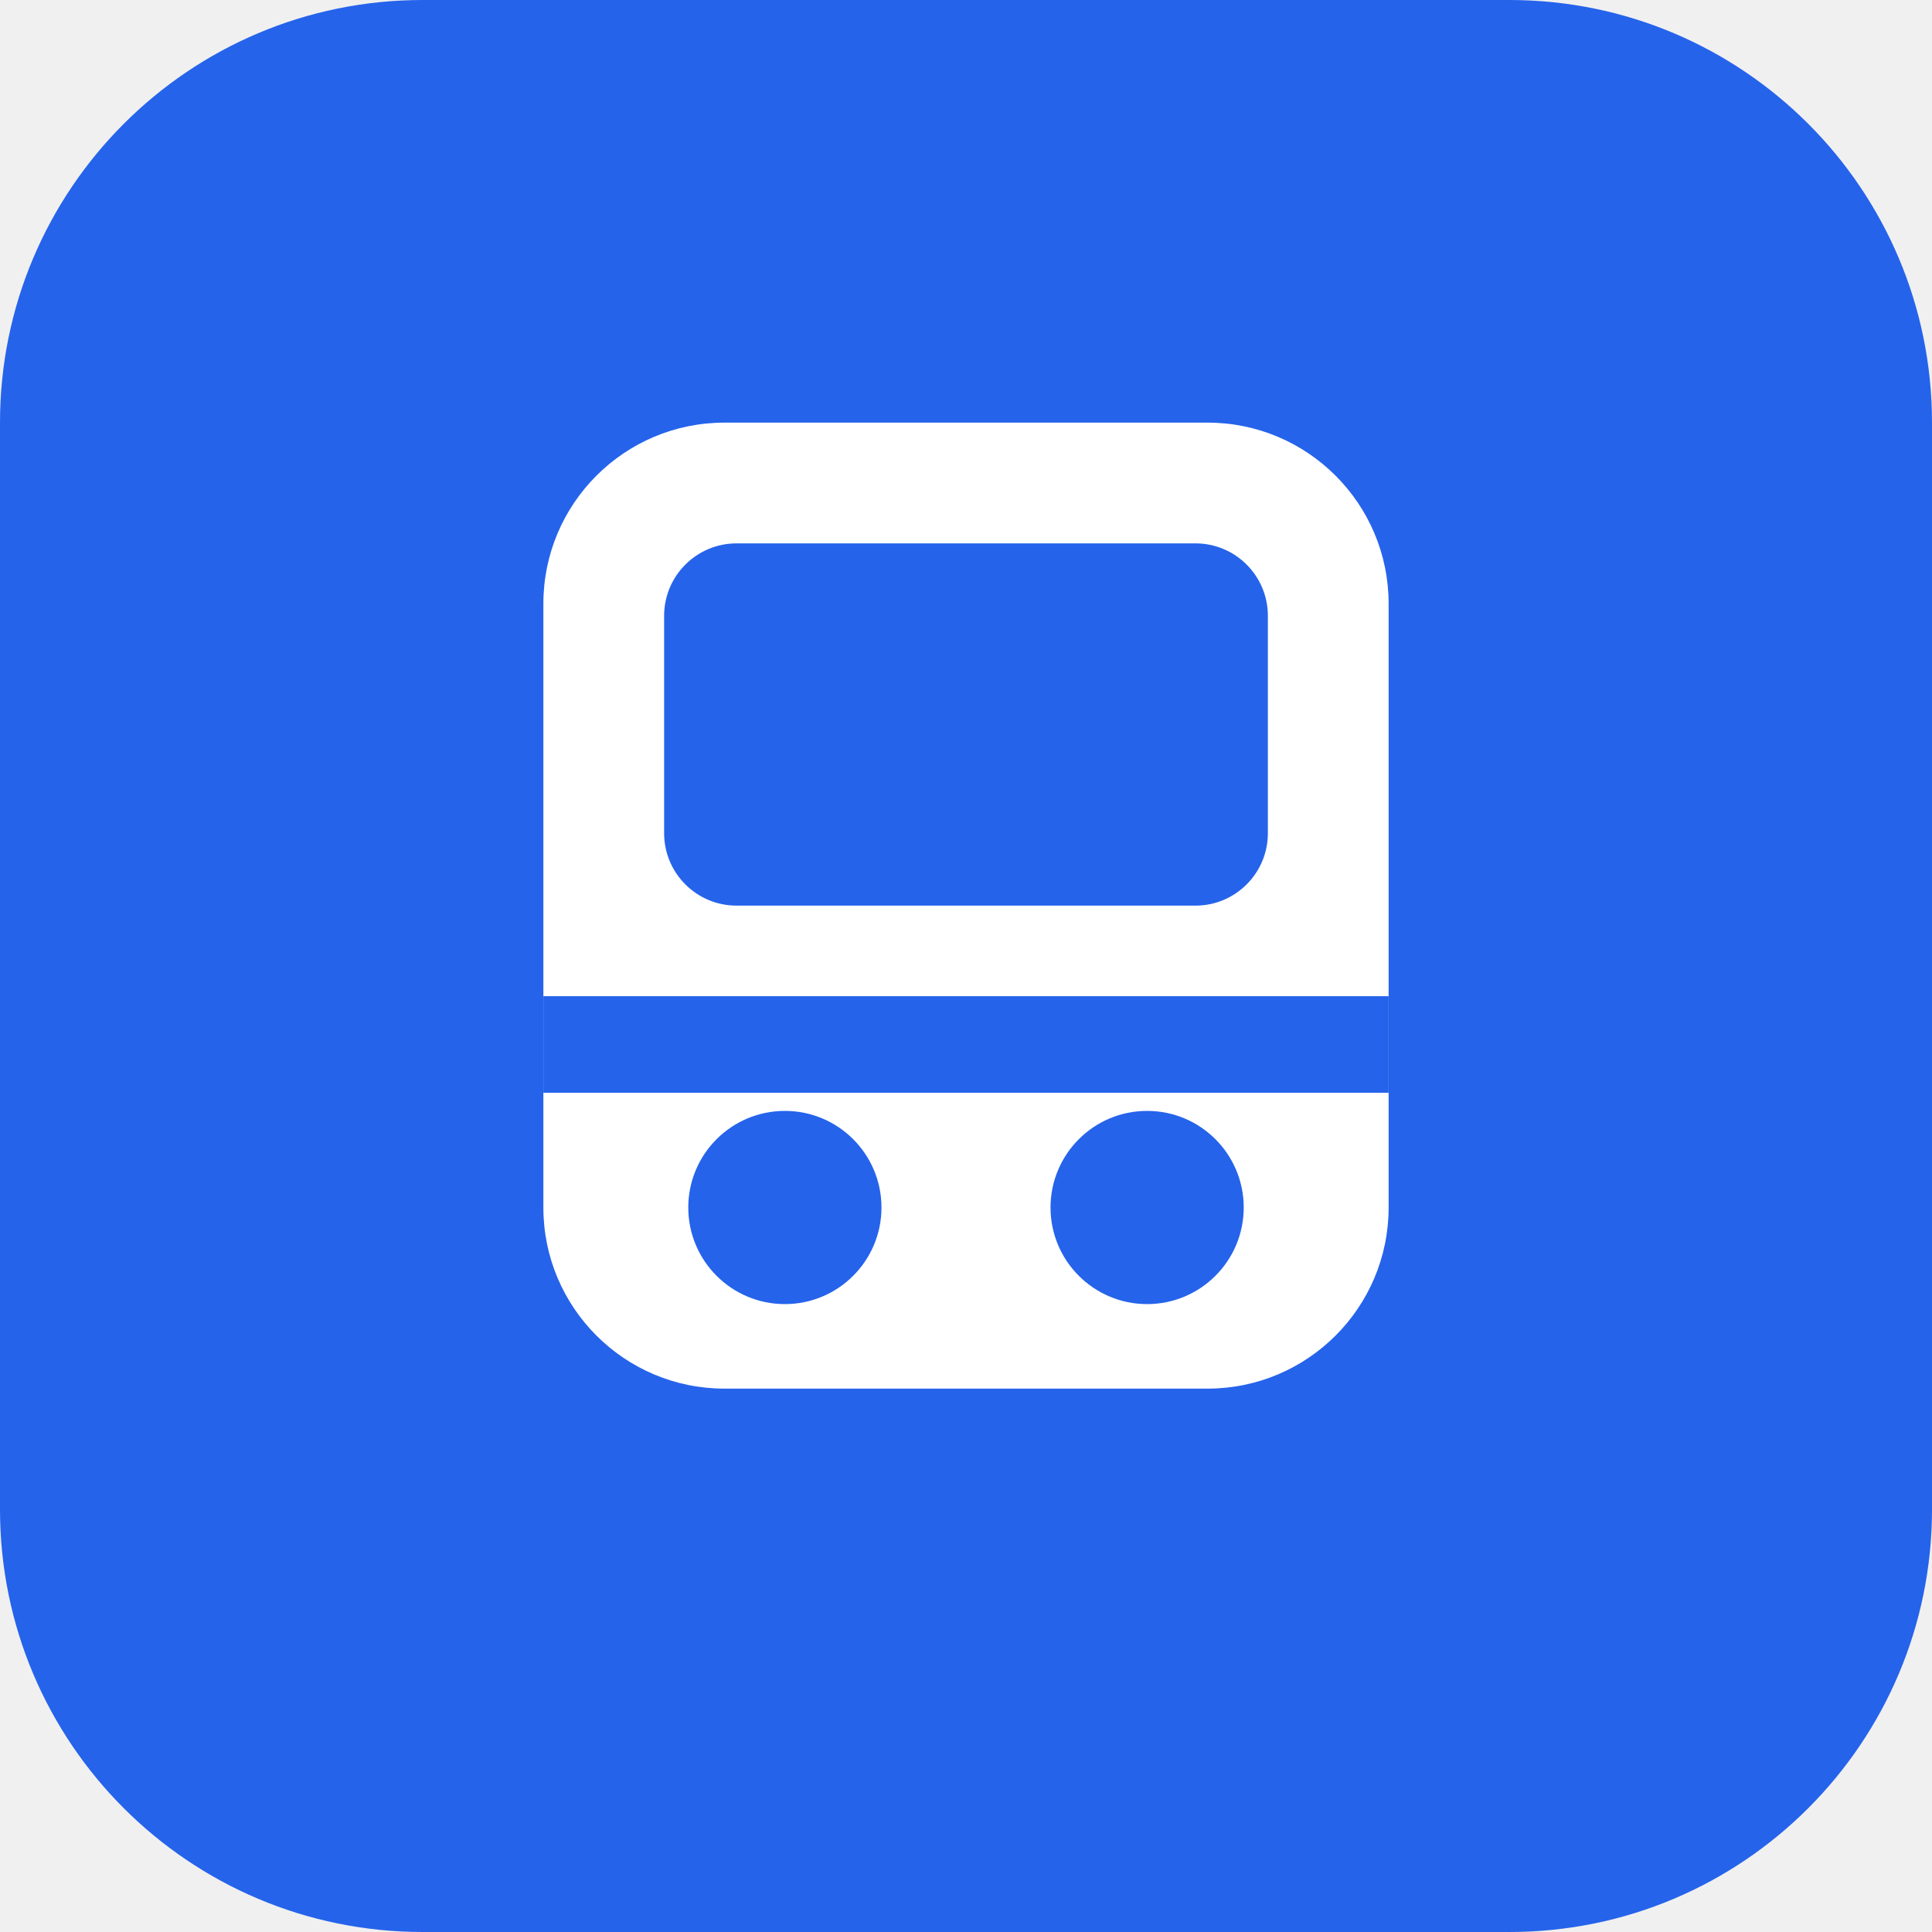
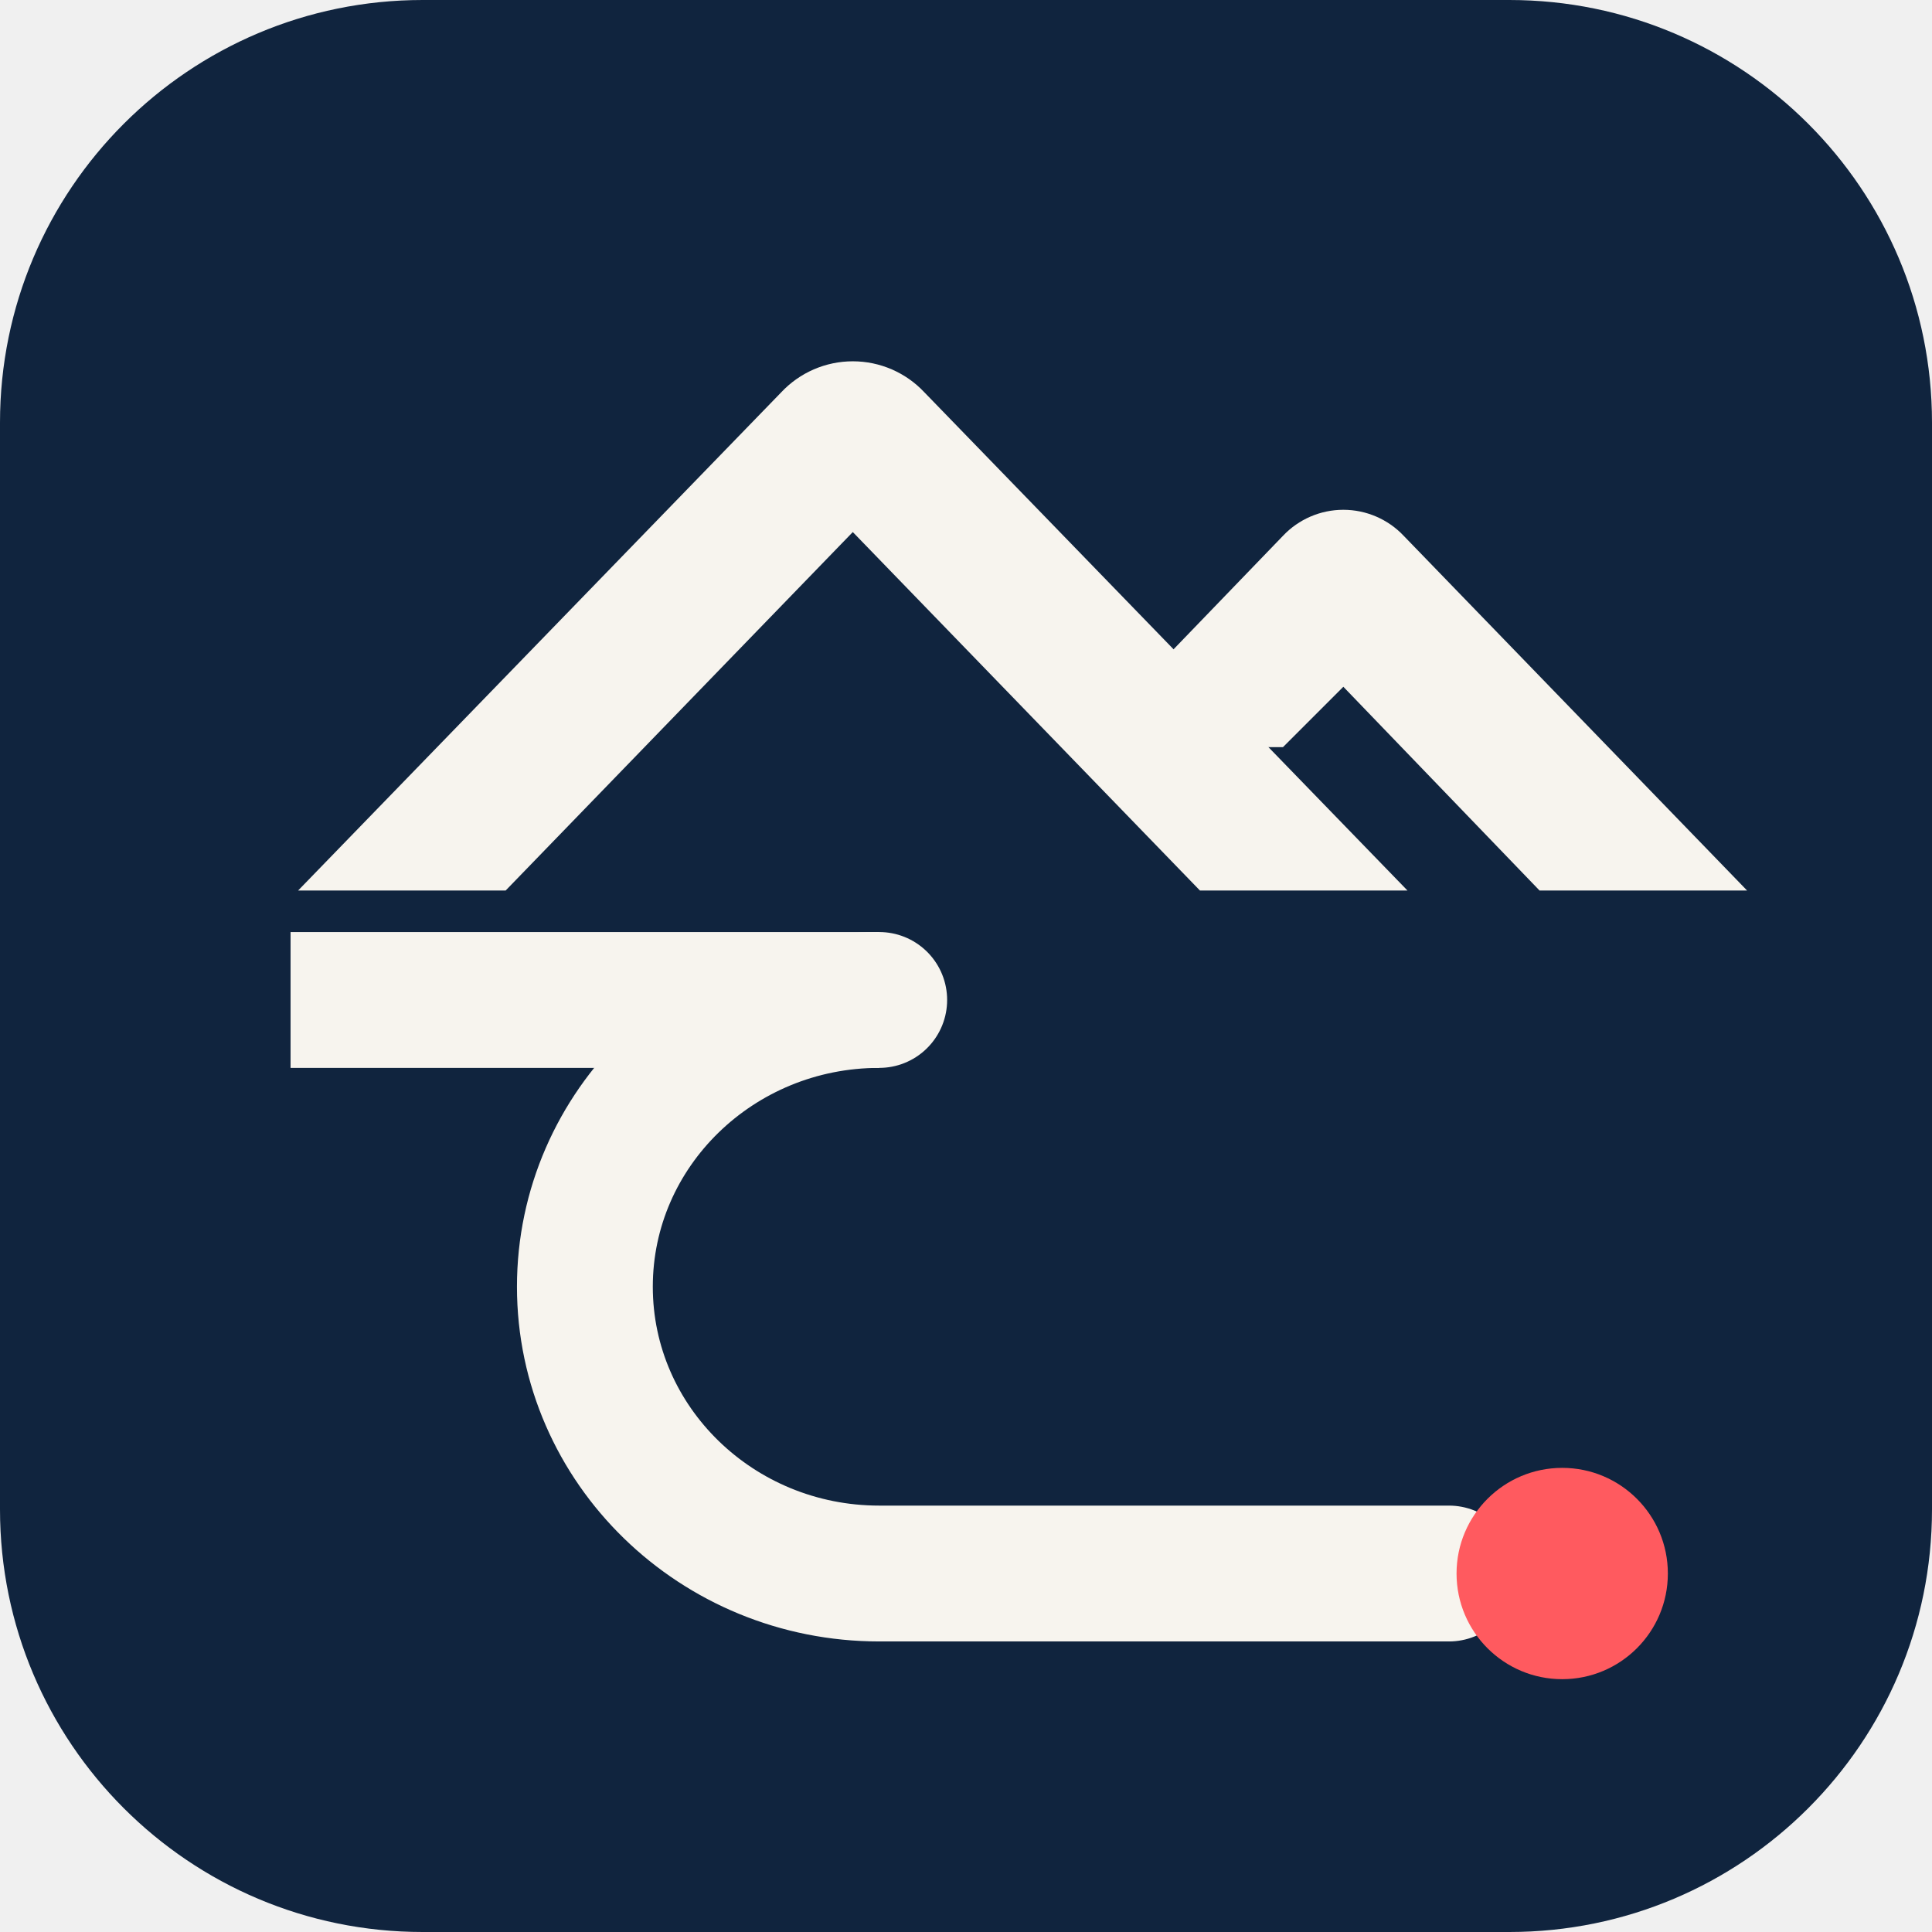
- <svg xmlns="http://www.w3.org/2000/svg" viewBox="0 0 32 32">
-   <rect width="32" height="32" rx="7" fill="#2563eb" />
-   <path d="M9 10a3 3 0 0 1 3-3h8a3 3 0 0 1 3 3v10a3 3 0 0 1-3 3H12a3 3 0 0 1-3-3V10Z" fill="#fff" />
-   <rect x="11" y="9" width="10" height="6" rx="1.2" fill="#2563eb" />
-   <circle cx="13" cy="20" r="1.6" fill="#2563eb" />
-   <circle cx="19" cy="20" r="1.6" fill="#2563eb" />
-   <rect x="9" y="16.5" width="14" height="1.6" fill="#2563eb" />
+ <svg xmlns="http://www.w3.org/2000/svg" viewBox="0 0 512 512" role="img" aria-labelledby="title">
+   <rect width="512" height="512" rx="112" fill="#10243E" />
+   <path d="M79 236 207 104a26 26 0 0 1 38 0l128 132h-55L226 141l-92 95H79Z" fill="#F7F4EE" />
+   <path d="m286 198 54-56a22 22 0 0 1 32 0l91 94h-55l-52-54-16 16h-54Z" fill="#F7F4EE" />
+   <path d="M77 265h156" fill="none" stroke="#F7F4EE" stroke-width="36" stroke-linecap="butt" stroke-linejoin="round" />
+   <path d="M233 265c-43 0-78 34-78 76s35 76 78 76h151" fill="none" stroke="#F7F4EE" stroke-width="36" stroke-linecap="round" />
+   <circle cx="414" cy="417" r="28" fill="#FF5A5F" />
</svg>
